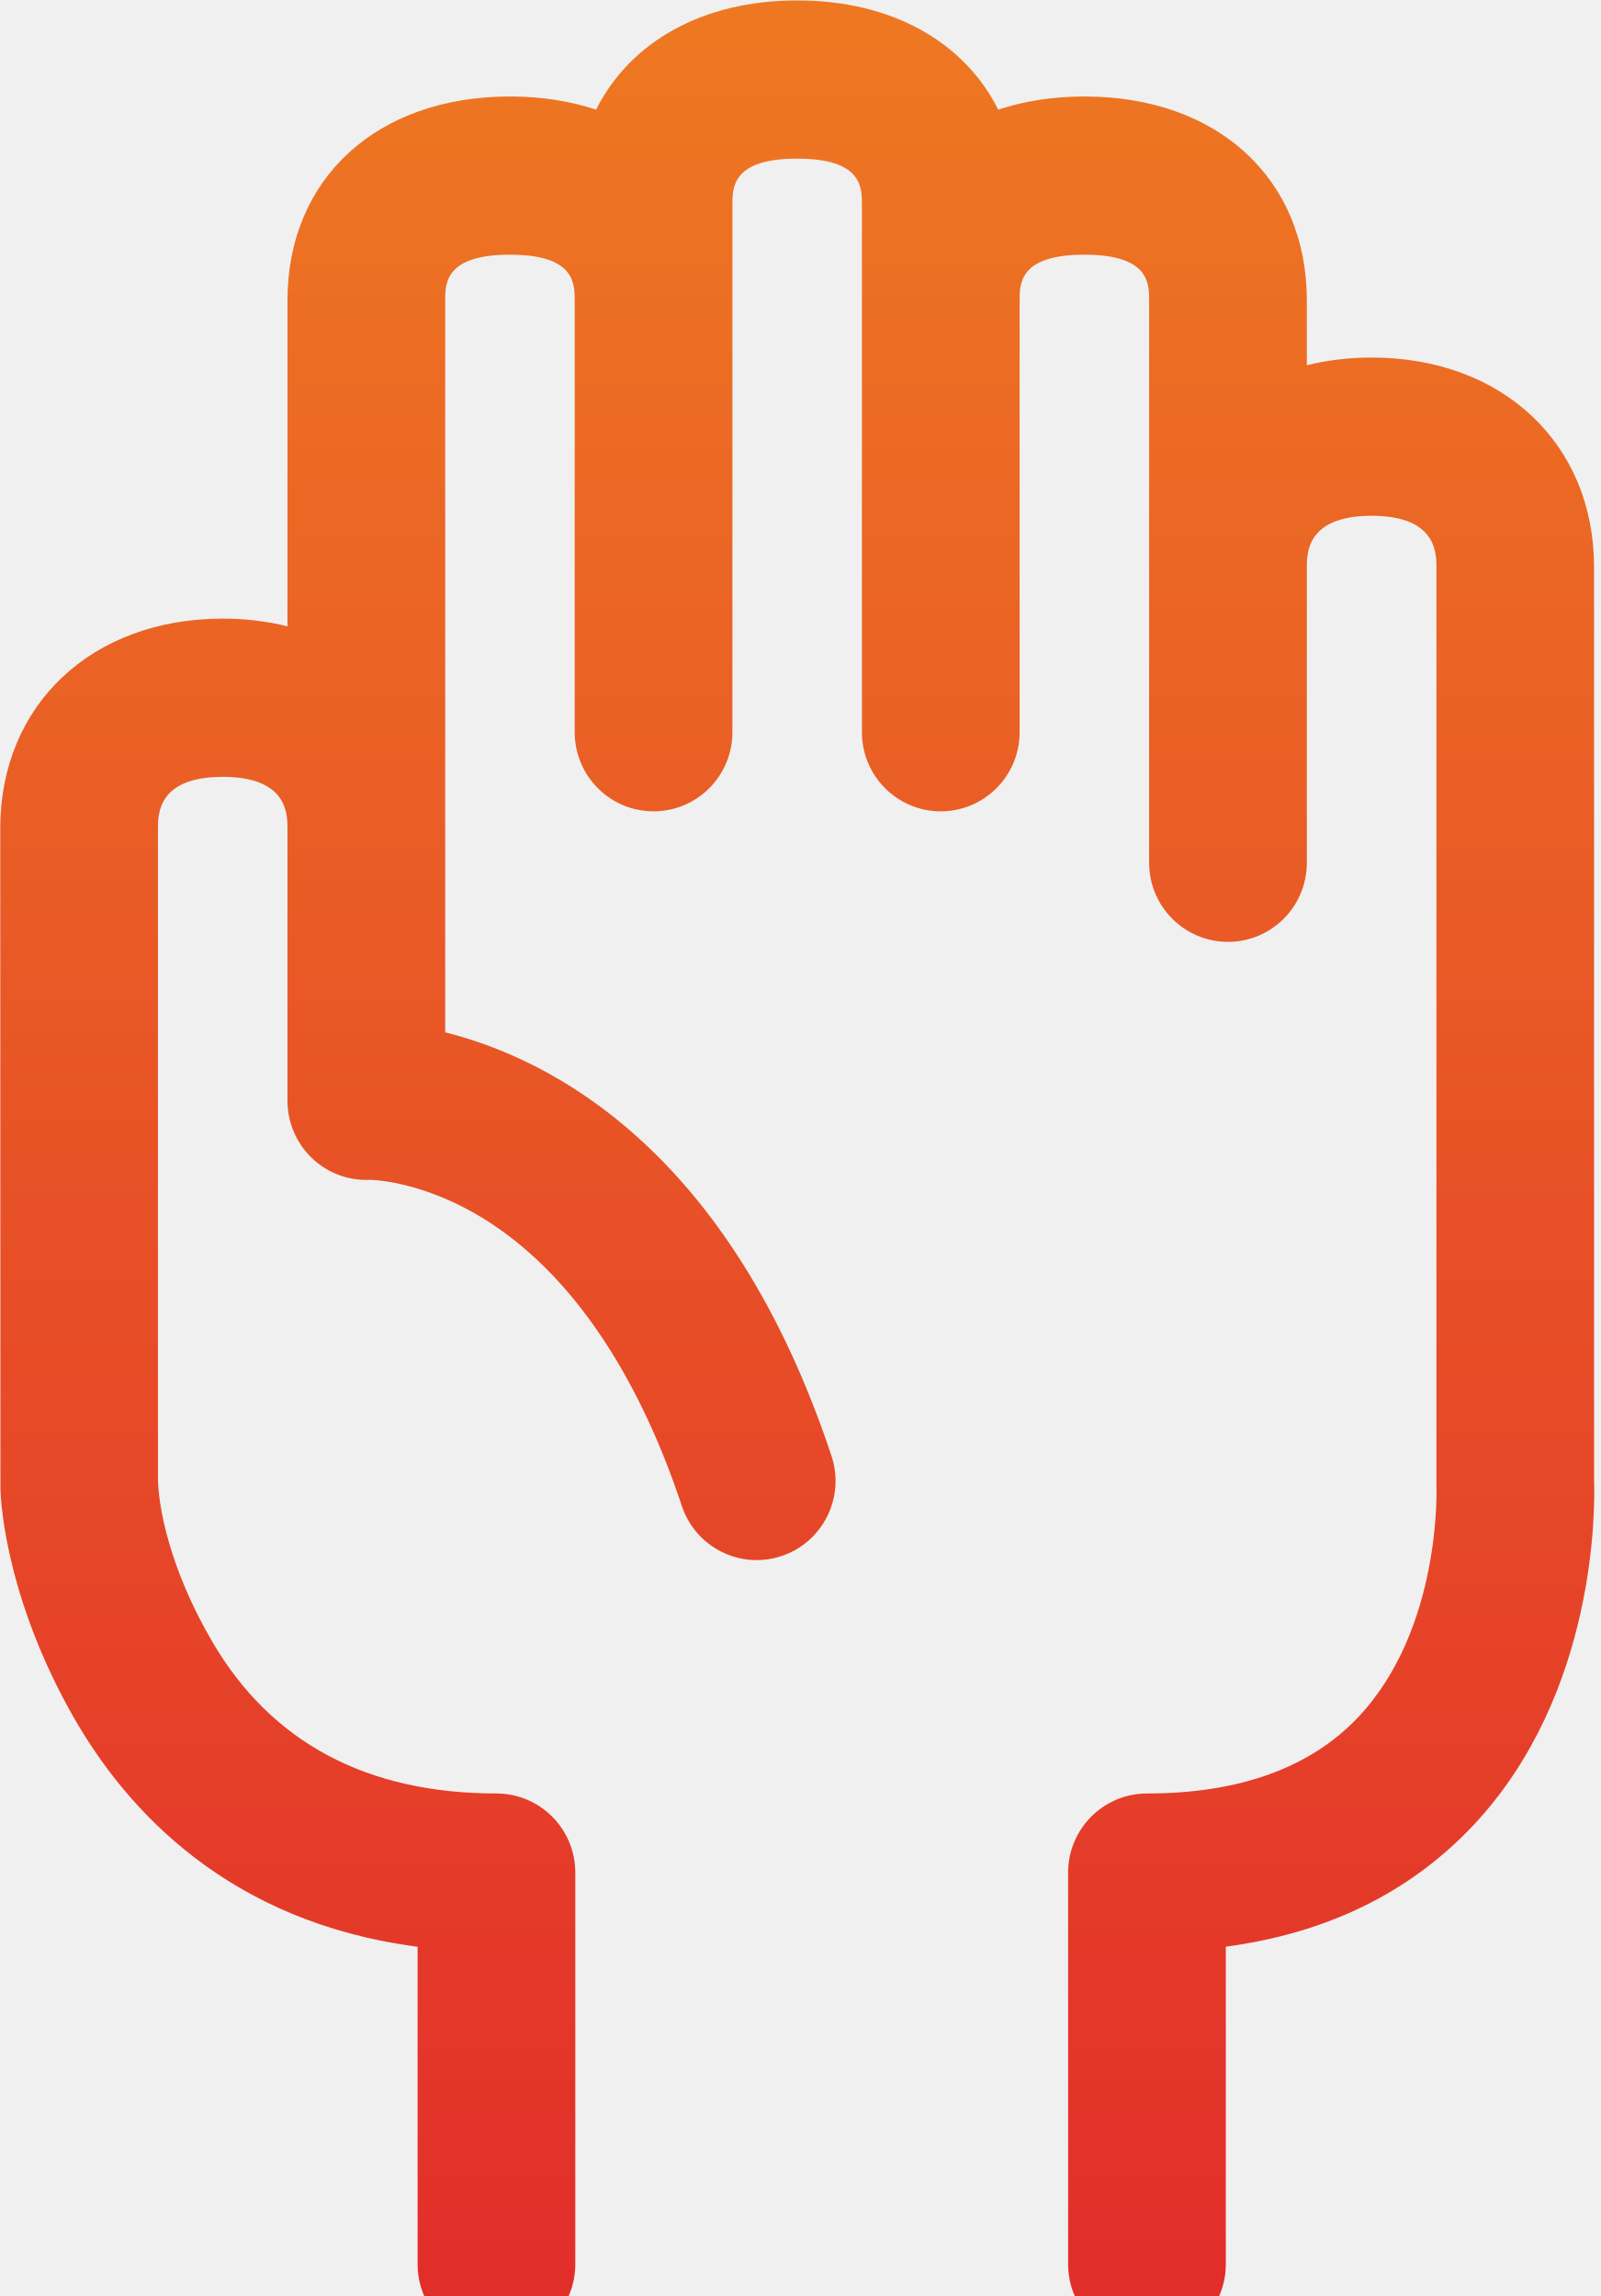
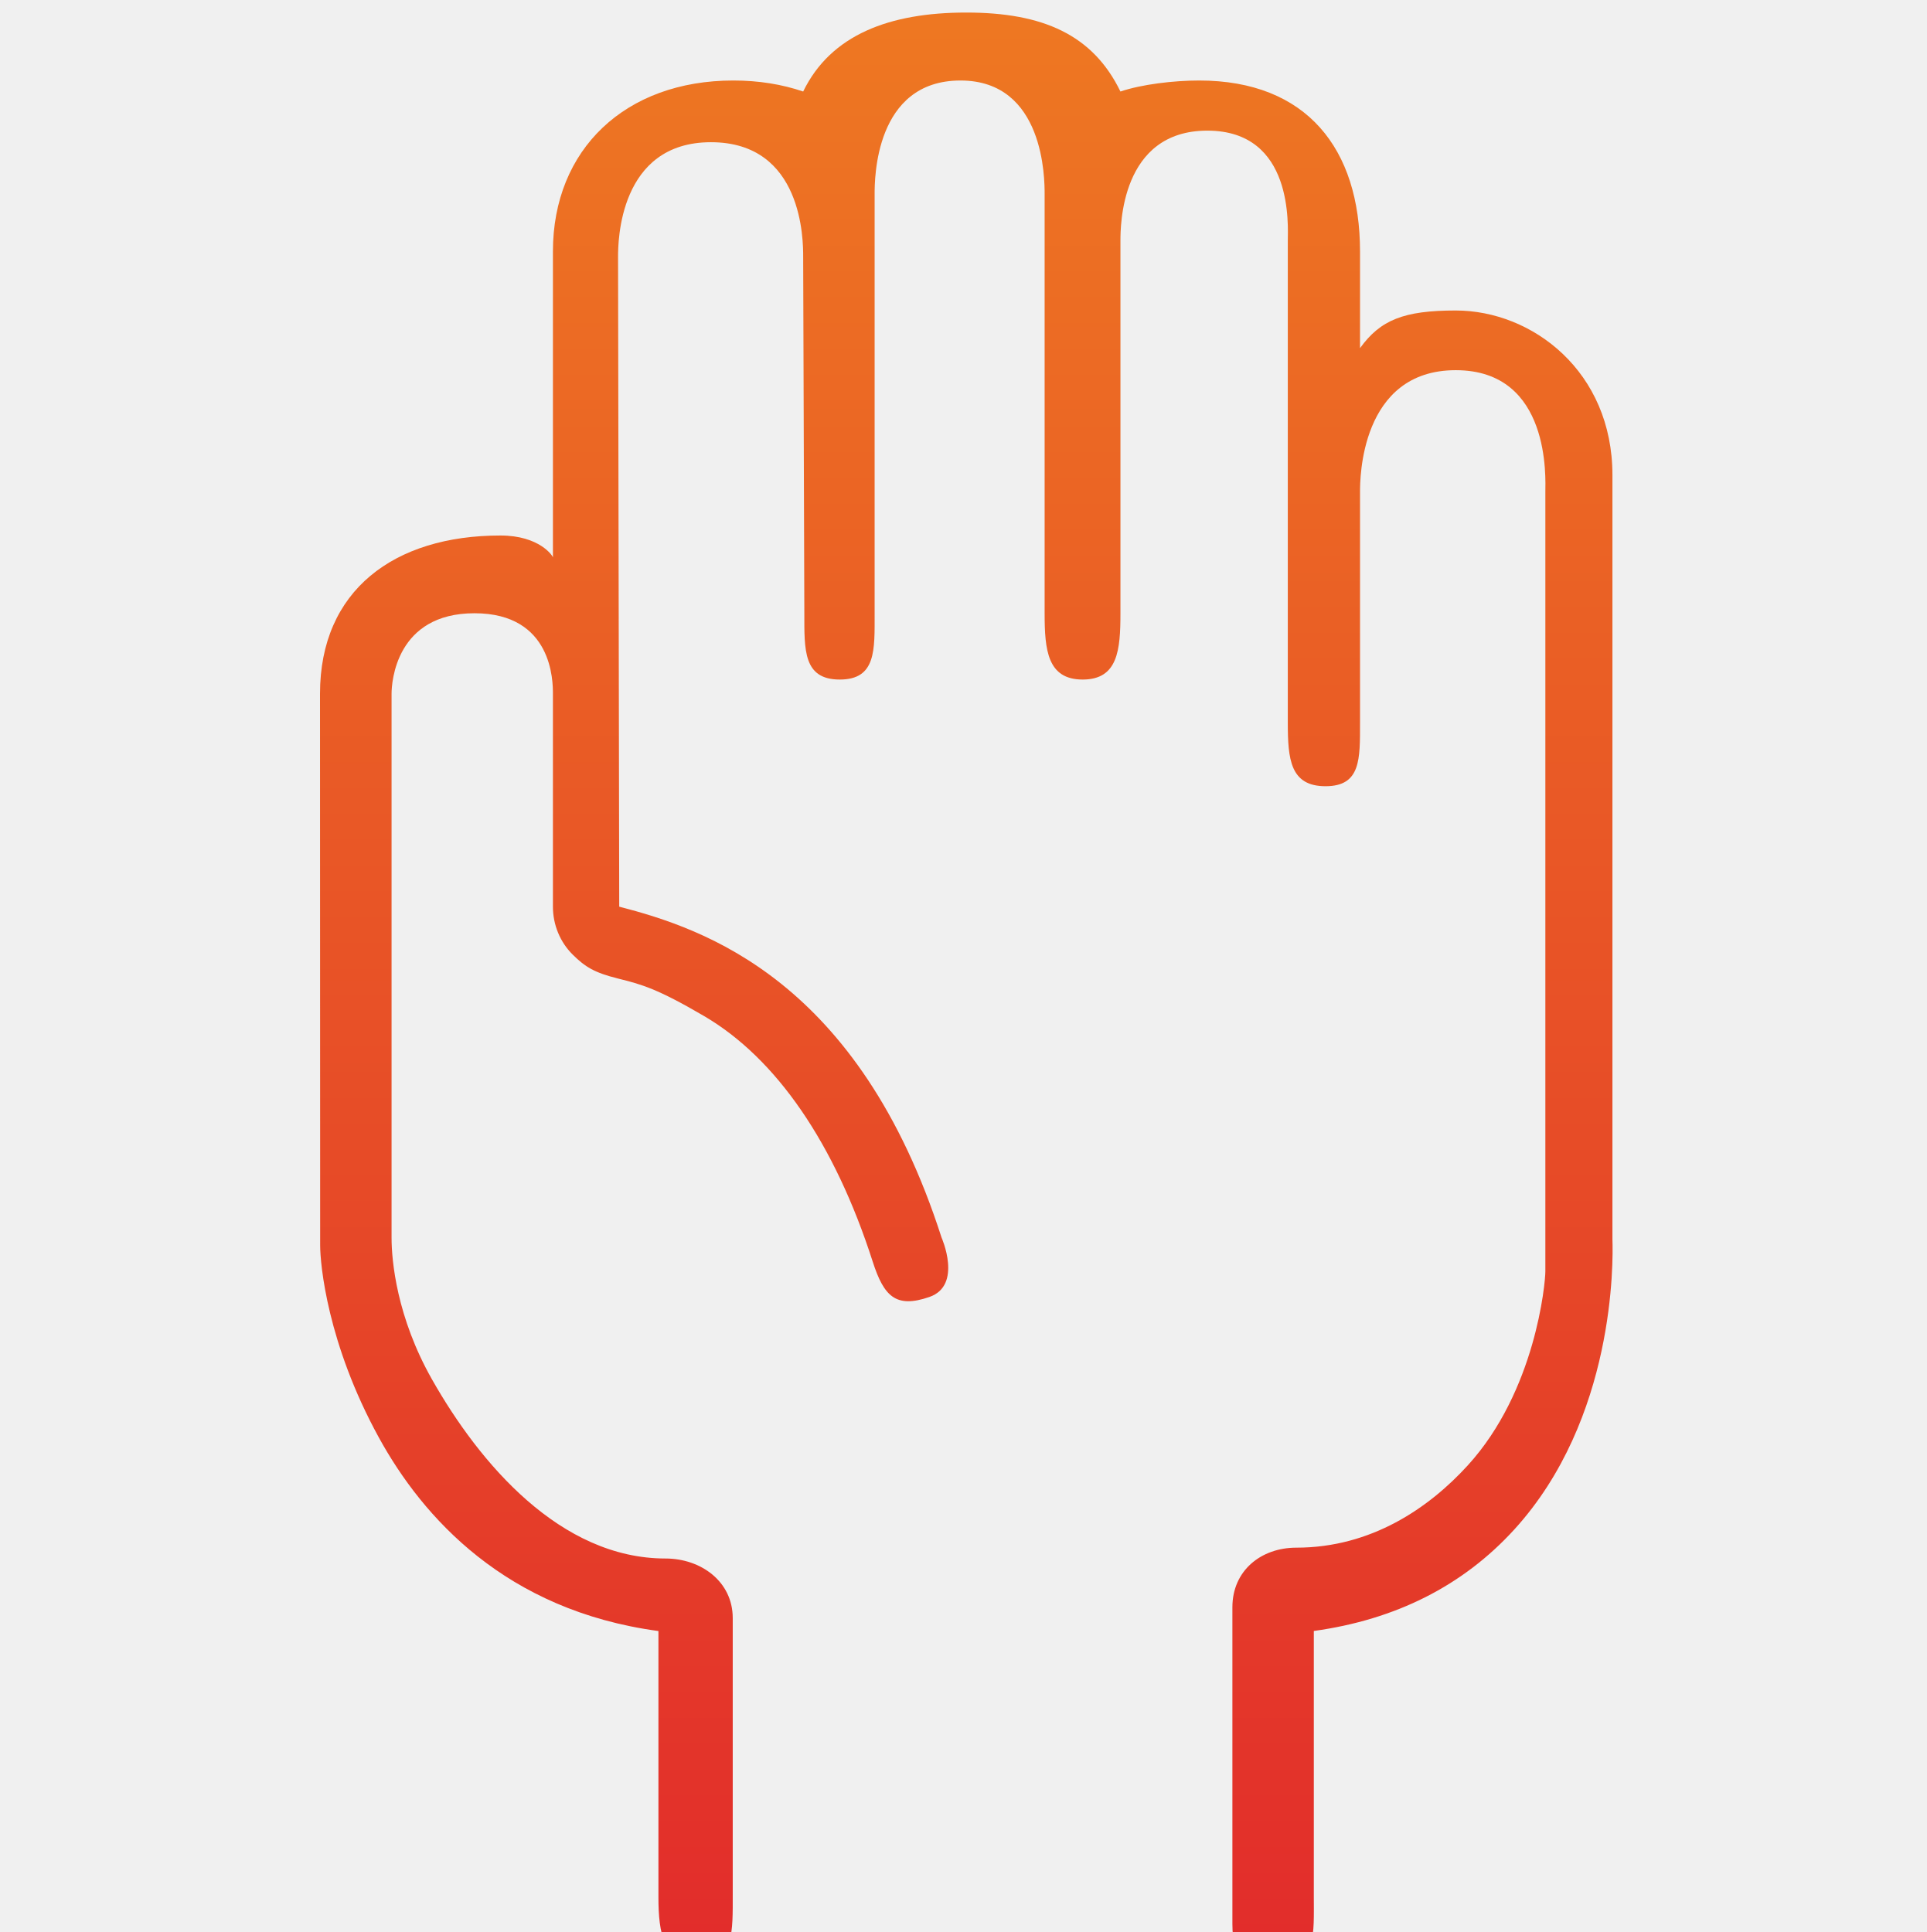
- <svg xmlns="http://www.w3.org/2000/svg" width="214" height="307" fill="none" viewBox="0 0 214 307">
-   <path fill="url(#a)" d="M.059 198.753c0 3.018 1.165 15.669 9.683 30.684 7.211 12.712 20.898 27.579 46.087 30.865v42.448c0 5.842 4.72 10.579 10.543 10.579 5.821 0 10.54-4.737 10.54-10.579v-52.364c0-5.841-4.719-10.578-10.54-10.578-17.331 0-30.11-6.82-37.978-20.269-5.803-9.918-7.276-18.296-7.276-21.987v-86.803c0-1.879 0-6.876 8.659-6.876 8.656 0 8.656 4.995 8.656 6.876v36.441a10.59 10.59 0 0 0 3.254 7.643 10.471 10.471 0 0 0 7.751 2.925c.025-.011 6.162.023 13.922 4.421 11.913 6.753 21.526 20.304 27.799 39.187 1.841 5.542 7.812 8.54 13.335 6.691 5.524-1.848 8.509-7.839 6.668-13.381-13.64-41.065-37.622-53.13-51.643-56.644V40.176c0-2.289 0-6.121 8.658-6.121 8.656 0 8.656 3.832 8.656 6.121v57.729c0 5.842 4.72 10.578 10.542 10.578s10.542-4.736 10.542-10.578V27.332c0-2.29 0-6.121 8.657-6.121s8.657 3.832 8.657 6.12v70.574c0 5.842 4.721 10.578 10.542 10.578s10.542-4.736 10.542-10.578V40.176c0-2.289 0-6.121 8.657-6.121s8.657 3.832 8.657 6.121v75.184c0 5.841 4.721 10.578 10.543 10.578 5.822 0 10.542-4.737 10.542-10.578V75.84c0-1.879 0-6.876 8.658-6.876 8.657 0 8.666 4.996 8.666 6.877v122.78c.011.187.753 19.078-10.427 30.949-6.398 6.794-15.91 10.238-28.271 10.238-5.822 0-10.542 4.737-10.542 10.578v52.364c0 5.842 4.72 10.579 10.542 10.579s10.542-4.737 10.542-10.579v-42.458c13.526-1.806 24.613-7.231 33.052-16.191 16.635-17.663 16.31-42.81 16.179-46.305V75.841c0-16.505-12.232-28.033-29.742-28.033-3.061 0-5.957.36-8.658 1.03v-8.66c0-16.317-11.953-27.278-29.743-27.278-4.19 0-8.052.615-11.515 1.758C128.909 5.596 119.219.055 106.576.055s-22.332 5.54-26.884 14.602C76.23 13.514 72.368 12.9 68.178 12.9c-17.79 0-29.744 10.961-29.744 27.277v43.57c-2.7-.67-5.596-1.03-8.656-1.03-17.513 0-29.744 11.53-29.744 28.034 0 0 .025 65.178.025 88.003Z" />
+ <svg xmlns="http://www.w3.org/2000/svg" width="317" height="318" viewBox="0 0 317 318" fill="none">
+   <g clip-path="url(#clip0_9_50)">
+     <path d="M52.685 204.97C52.685 208.083 53.849 221.133 62.351 236.622C69.549 249.736 83.21 265.073 108.352 268.462V312.25C108.352 318.276 109.199 323.162 115.011 323.162C120.822 323.162 120.58 317.824 120.58 311.798V266.325C120.58 260.299 115.331 256.525 109.521 256.525C92.222 256.525 78.936 240.904 71.082 227.03C65.289 216.8 64.436 207.54 64.436 203.733C64.436 180.7 64.436 114.189 64.436 114.189C64.436 112.251 65.17 100.939 78.079 100.939C90.989 100.939 90.989 112.248 90.989 114.188L90.99 149.234C90.99 152.211 92.162 155.059 94.237 157.118C96.311 159.175 97.843 160.1 101.708 161.065C105.574 162.03 108.124 162.705 115.869 167.241C127.76 174.207 137.355 188.186 143.616 207.665C145.454 213.383 147.427 215.385 152.94 213.477C158.454 211.571 154.936 203.677 154.936 203.677C141.321 161.316 115.895 152.858 101.9 149.234C101.9 149.234 101.708 44.599 101.708 42.238C101.708 39.877 101.826 23.408 116.999 23.408C132.171 23.408 132.171 39.659 132.171 42.238C132.171 44.816 132.363 100.939 132.363 100.939C132.363 106.966 132.171 111.851 138.191 111.851C144.211 111.851 143.93 106.966 143.93 100.939V31.922C143.93 29.561 143.93 13.251 158.059 13.251C171.905 13.251 171.905 29.561 171.905 31.922V100.939C171.905 106.966 172.355 111.851 178.166 111.851C183.977 111.851 184.381 106.966 184.381 100.939V39.659C184.381 37.298 184.381 21.503 198.677 21.503C212.972 21.503 211.922 37.298 211.922 39.659V118.944C211.922 124.97 212.322 129.408 218.133 129.408C223.945 129.408 223.808 124.97 223.808 118.944V80.921C223.808 78.982 223.808 60.931 239.557 60.931C255.306 60.931 254.306 78.981 254.306 80.921V209.262C254.306 211.201 252.705 228.943 241.545 241.188C235.16 248.196 225.665 254.74 213.327 254.74C207.516 254.74 202.805 258.514 202.805 264.54V316.678C202.805 322.704 205.02 323.162 210.832 323.162C216.643 323.162 216.204 318.276 216.204 312.25V268.451C229.705 266.588 240.771 260.992 249.195 251.749C265.799 233.529 265.474 207.588 265.343 203.983V78.178C265.343 61.153 252.174 51.107 239.557 51.107C231.006 51.107 227.166 52.656 223.808 57.302V41.389C223.808 24.557 215.084 13.251 197.327 13.251C193.145 13.251 187.838 13.885 184.381 15.065C179.843 5.716 171.624 2.065 159.005 2.065C146.385 2.065 136.714 5.716 132.171 15.063C128.715 13.884 124.86 13.25 120.678 13.25C102.92 13.25 90.99 24.557 90.99 41.388V91.753C90.99 91.529 88.801 88.142 82.349 88.142C64.869 88.142 52.661 97.164 52.661 114.189C52.661 114.189 52.685 181.425 52.685 204.97Z" fill="url(#paint0_linear_9_50)" />
+   </g>
  <defs>
-     <linearGradient id="a" x1="106.588" x2="106.588" y1=".055" y2="313.329" gradientUnits="userSpaceOnUse">
+     <linearGradient id="paint0_linear_9_50" x1="159.016" y1="-1.47893e-06" x2="159.016" y2="323.162" gradientUnits="userSpaceOnUse">
      <stop stop-color="#EE7822" />
      <stop offset="1" stop-color="#E22C2B" />
    </linearGradient>
+     <clipPath id="clip0_9_50">
+       <rect width="317" height="318" fill="white" />
+     </clipPath>
  </defs>
</svg>
